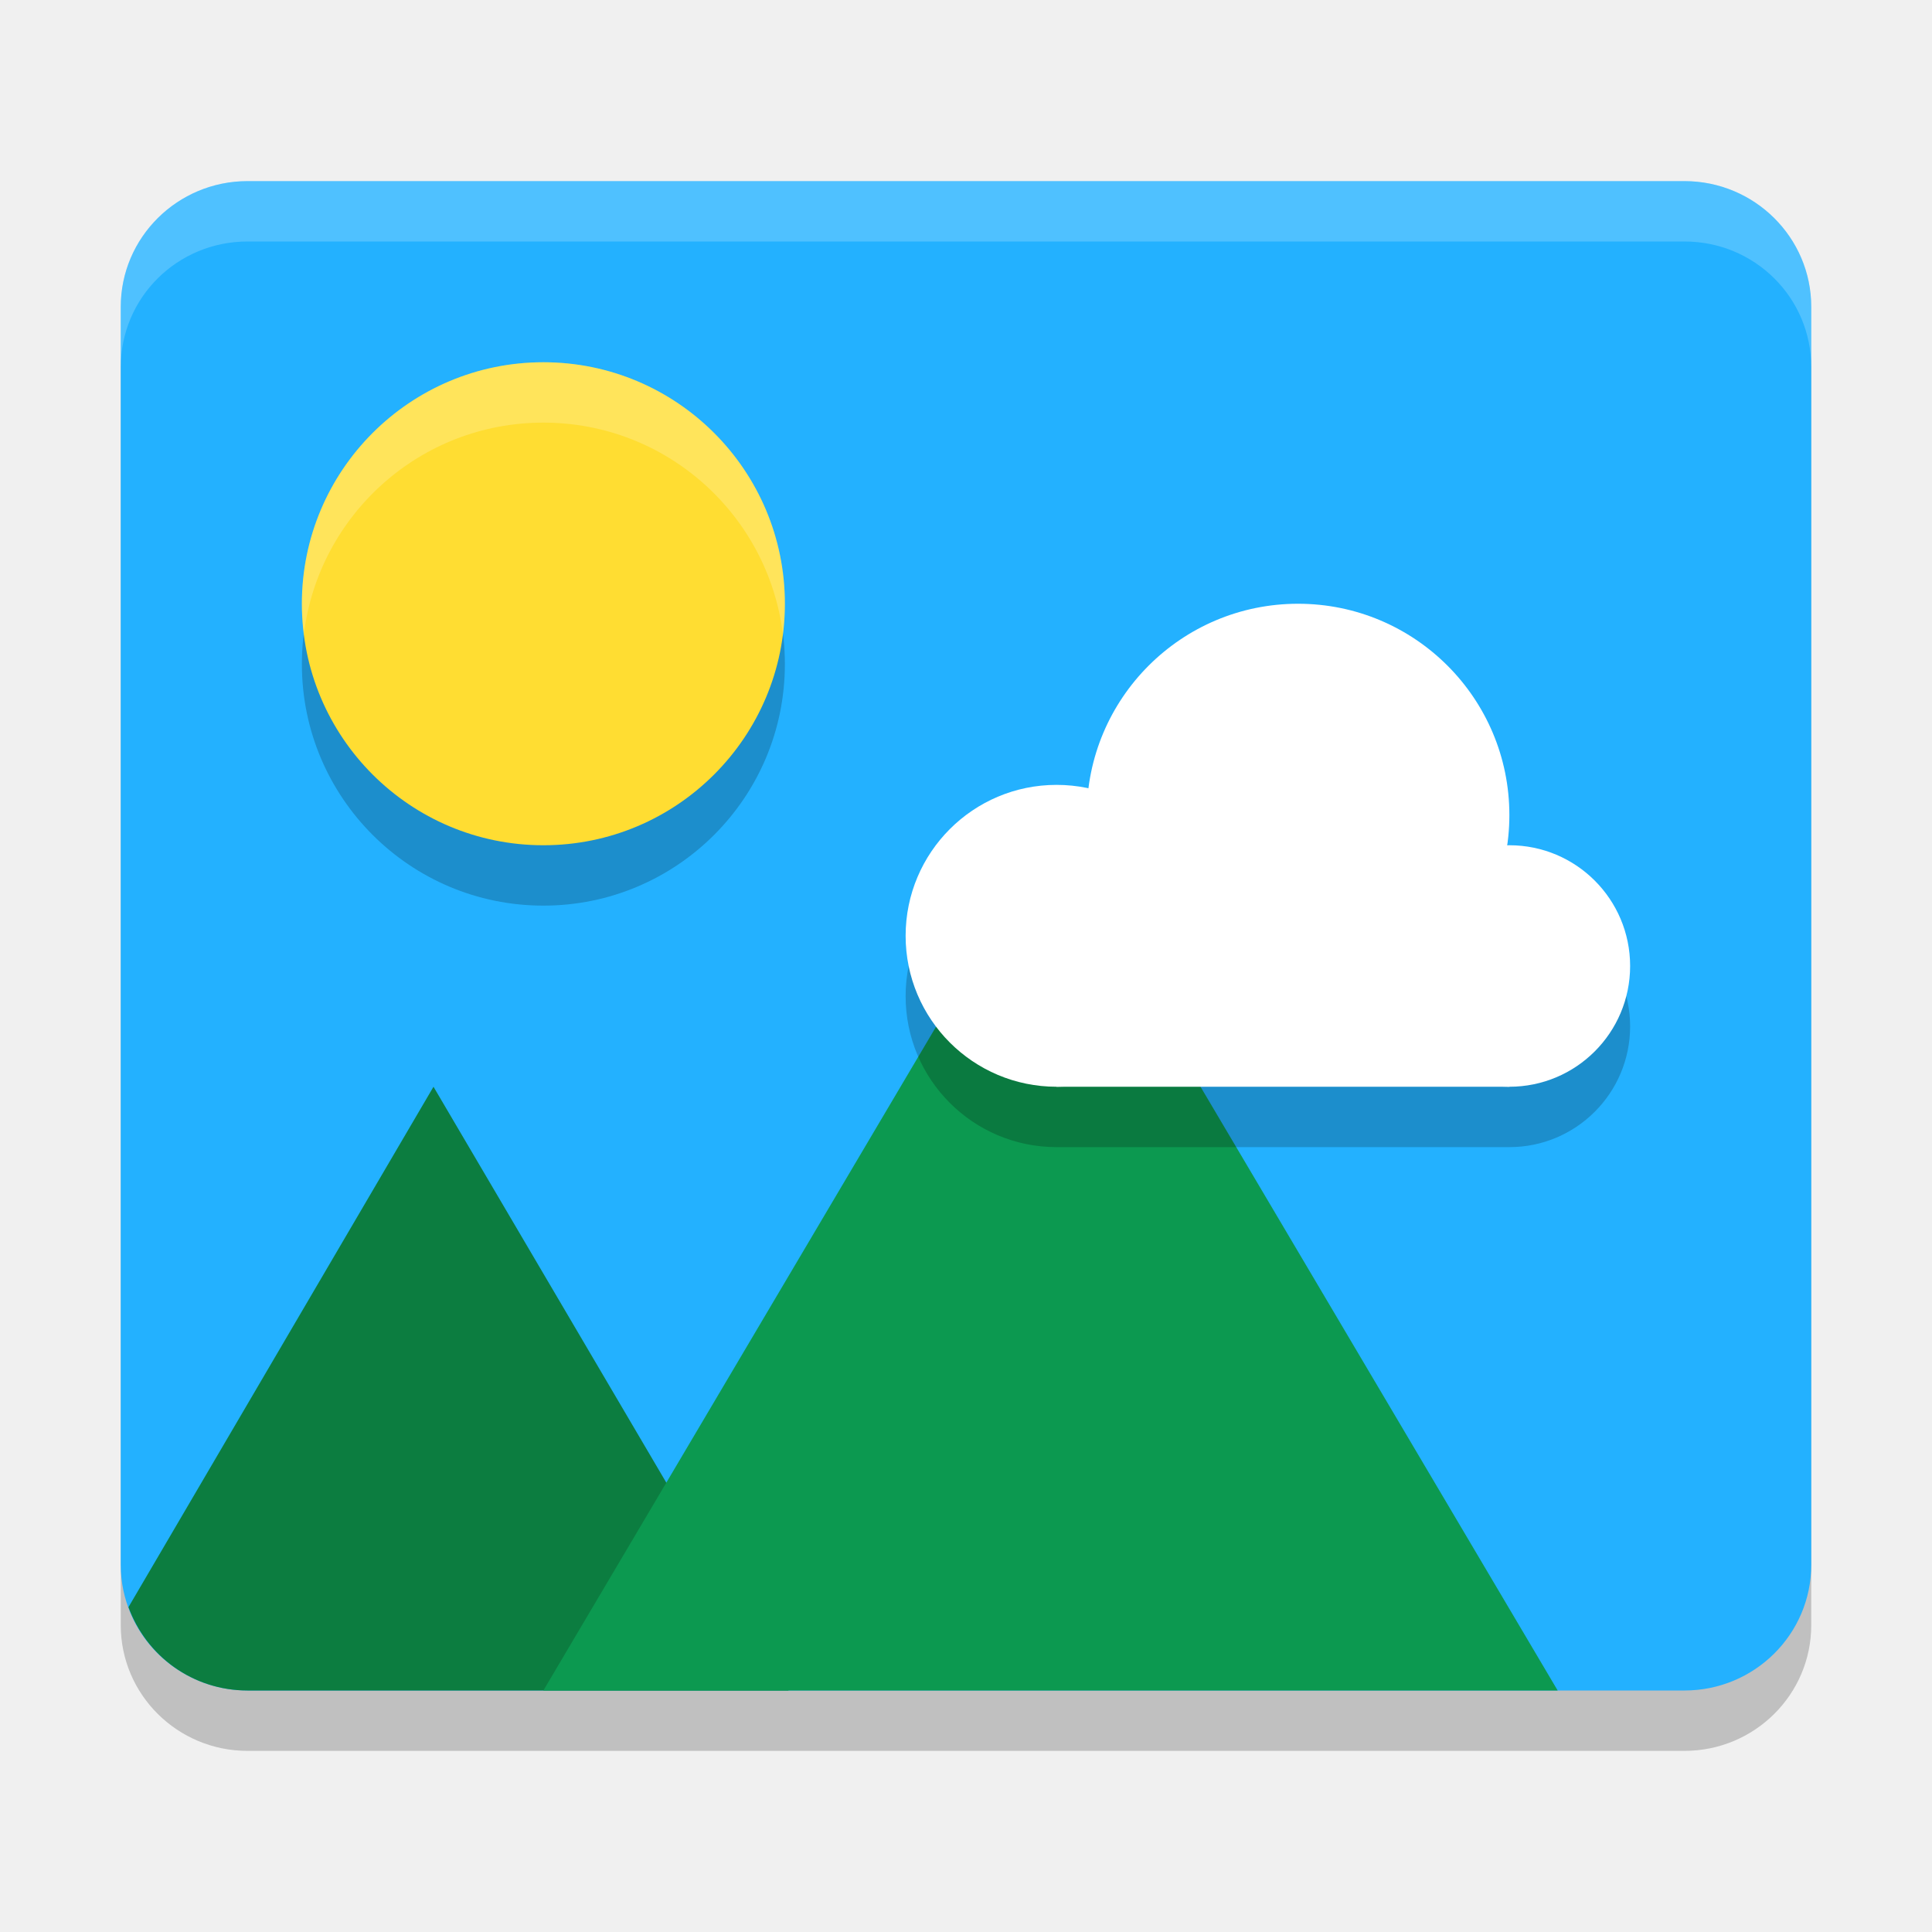
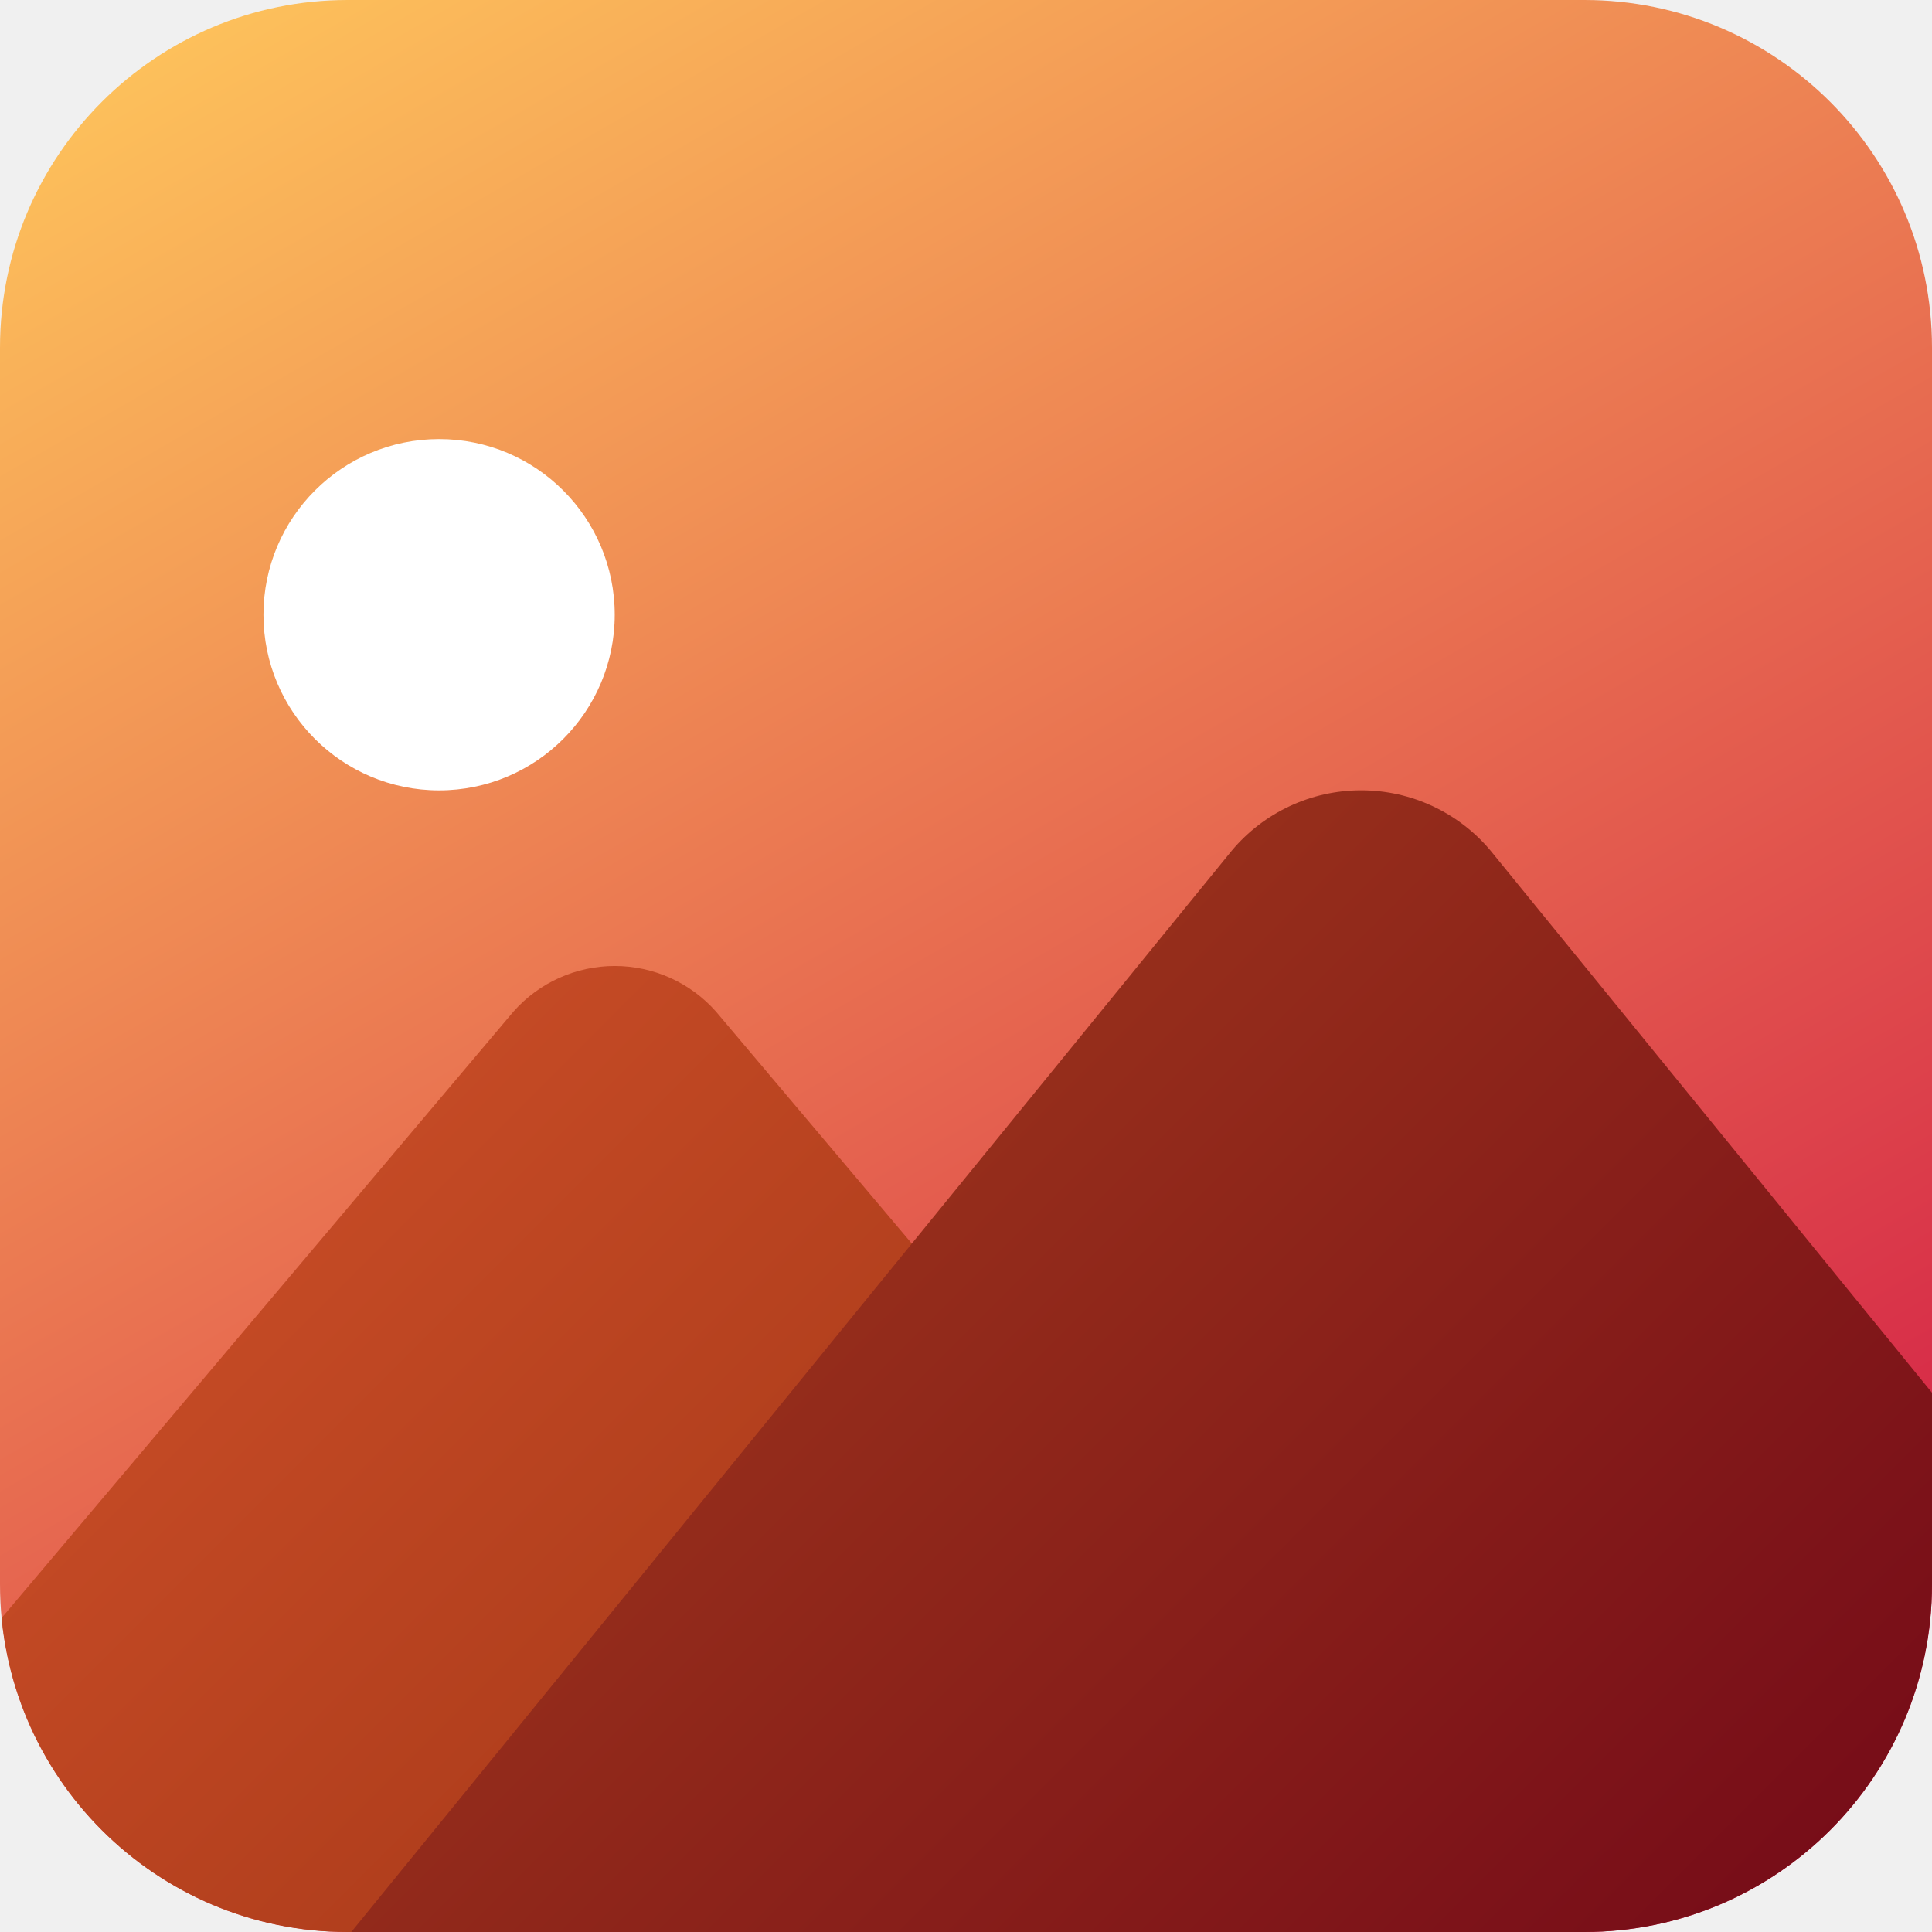
- <svg xmlns="http://www.w3.org/2000/svg" width="32" height="32" version="1">
-   <rect style="opacity:0.2" width="28" height="25" x="2" y="4" rx="2.1" ry="2.083" />
-   <rect style="fill:#23b1ff" width="28" height="25" x="2" y="3" rx="2.1" ry="2.083" />
-   <path style="fill:#0c7d40" d="m 7.18,18 -5.052,8.619 C 2.421,27.426 3.19,28 4.1,28 h 8.961 z" />
-   <path style="fill:#0c9950" d="M 17.4,13.8 25.8,28 H 9 Z" />
-   <path style="opacity:0.2" d="M 21.5,11 A 3.5,3.5 0 0 0 18.031,14.059 2.5,2.5 0 0 0 17.5,14 2.5,2.5 0 0 0 15,16.5 2.5,2.5 0 0 0 17.5,19 H 25 a 2,2 0 0 0 2,-2 2,2 0 0 0 -2,-2 2,2 0 0 0 -0.035,0.002 A 3.5,3.5 0 0 0 25,14.5 3.5,3.5 0 0 0 21.5,11 Z" />
-   <path style="opacity:0.2" d="m 9,7 c 2.209,0 4,1.791 4,4 C 13,13.209 11.209,15 9,15 6.791,15 5,13.209 5,11 5,8.791 6.791,7 9,7 Z" />
-   <path style="fill:#ffdd32" d="m 9,6 c 2.209,0 4,1.791 4,4 C 13,12.209 11.209,14 9,14 6.791,14 5,12.209 5,10 5,7.791 6.791,6 9,6 Z" />
-   <circle style="fill:#ffffff" cx="17.5" cy="15.5" r="2.5" />
-   <circle style="fill:#ffffff" cx="21.5" cy="13.5" r="3.5" />
-   <circle style="fill:#ffffff" cx="25" cy="16" r="2" />
-   <rect style="fill:#ffffff" width="7.5" height="3.36" x="17.5" y="14.64" />
-   <path style="fill:#ffffff;opacity:0.2" d="M 4.1 3 C 2.936 3 2 3.93 2 5.084 L 2 6.084 C 2 4.93 2.936 4 4.1 4 L 27.9 4 C 29.064 4 30 4.93 30 6.084 L 30 5.084 C 30 3.93 29.064 3 27.9 3 L 4.1 3 z" />
-   <path style="fill:#ffffff;opacity:0.2" d="M 9 6 C 6.791 6 5 7.791 5 10 C 5 10.17 5.013 10.336 5.033 10.5 C 5.28 8.527 6.96 7 9 7 C 11.04 7 12.72 8.527 12.967 10.5 C 12.987 10.336 13 10.17 13 10 C 13 7.791 11.209 6 9 6 z" />
+ <svg xmlns="http://www.w3.org/2000/svg" id="Camada_1" data-name="Camada 1" viewBox="0 0 22 22">
+   <defs>
+     <style>.cls-1{fill:none;}.cls-2{clip-path:url(#clip-path);}.cls-3{clip-path:url(#clip-path-2);}.cls-4{fill:url(#Gradiente_sem_nome);}.cls-5{fill:url(#Gradiente_sem_nome_2);}.cls-6{fill:url(#Gradiente_sem_nome_3);}.cls-7{fill:#fff;}</style>
+     <clipPath id="clip-path">
+       <rect class="cls-1" width="22" height="22" rx="3.959" />
+     </clipPath>
+     <clipPath id="clip-path-2">
+       <rect class="cls-1" width="22" height="22" />
+     </clipPath>
+     <linearGradient id="Gradiente_sem_nome" x1="3.487" y1="24.013" x2="18.513" y2="-2.013" gradientTransform="matrix(1, 0, 0, -1, 0, 22)" gradientUnits="userSpaceOnUse">
+       <stop offset="0" stop-color="#ffc95c" />
+       <stop offset="1" stop-color="#cf0c44" />
+     </linearGradient>
+     <linearGradient id="Gradiente_sem_nome_2" x1="1.591" y1="6.229" x2="12.409" y2="-4.59" gradientTransform="matrix(1, 0, 0, -1, 0, 22)" gradientUnits="userSpaceOnUse">
+       <stop offset="0" stop-color="#c44a25" />
+       <stop offset="1" stop-color="#962e11" />
+     </linearGradient>
+     <linearGradient id="Gradiente_sem_nome_3" x1="9.176" y1="7.473" x2="21.824" y2="-5.176" gradientTransform="matrix(1, 0, 0, -1, 0, 22)" gradientUnits="userSpaceOnUse">
+       <stop offset="0" stop-color="#962e1b" />
+       <stop offset="1" stop-color="#6b0017" />
+     </linearGradient>
+   </defs>
+   <g class="cls-2">
+     <g class="cls-3">
+       <rect class="cls-4" width="22" height="22" />
+       <path class="cls-5" d="M5.846,11.52-3,22H17L8.154,11.52a1.54,1.54,0,0,0-2.308,0Z" />
+       <path class="cls-6" d="M14.027,9.686,4,22H27L16.973,9.686a1.923,1.923,0,0,0-2.946,0Z" />
+       <circle class="cls-7" cx="5" cy="7" r="2" />
+     </g>
+   </g>
</svg>
